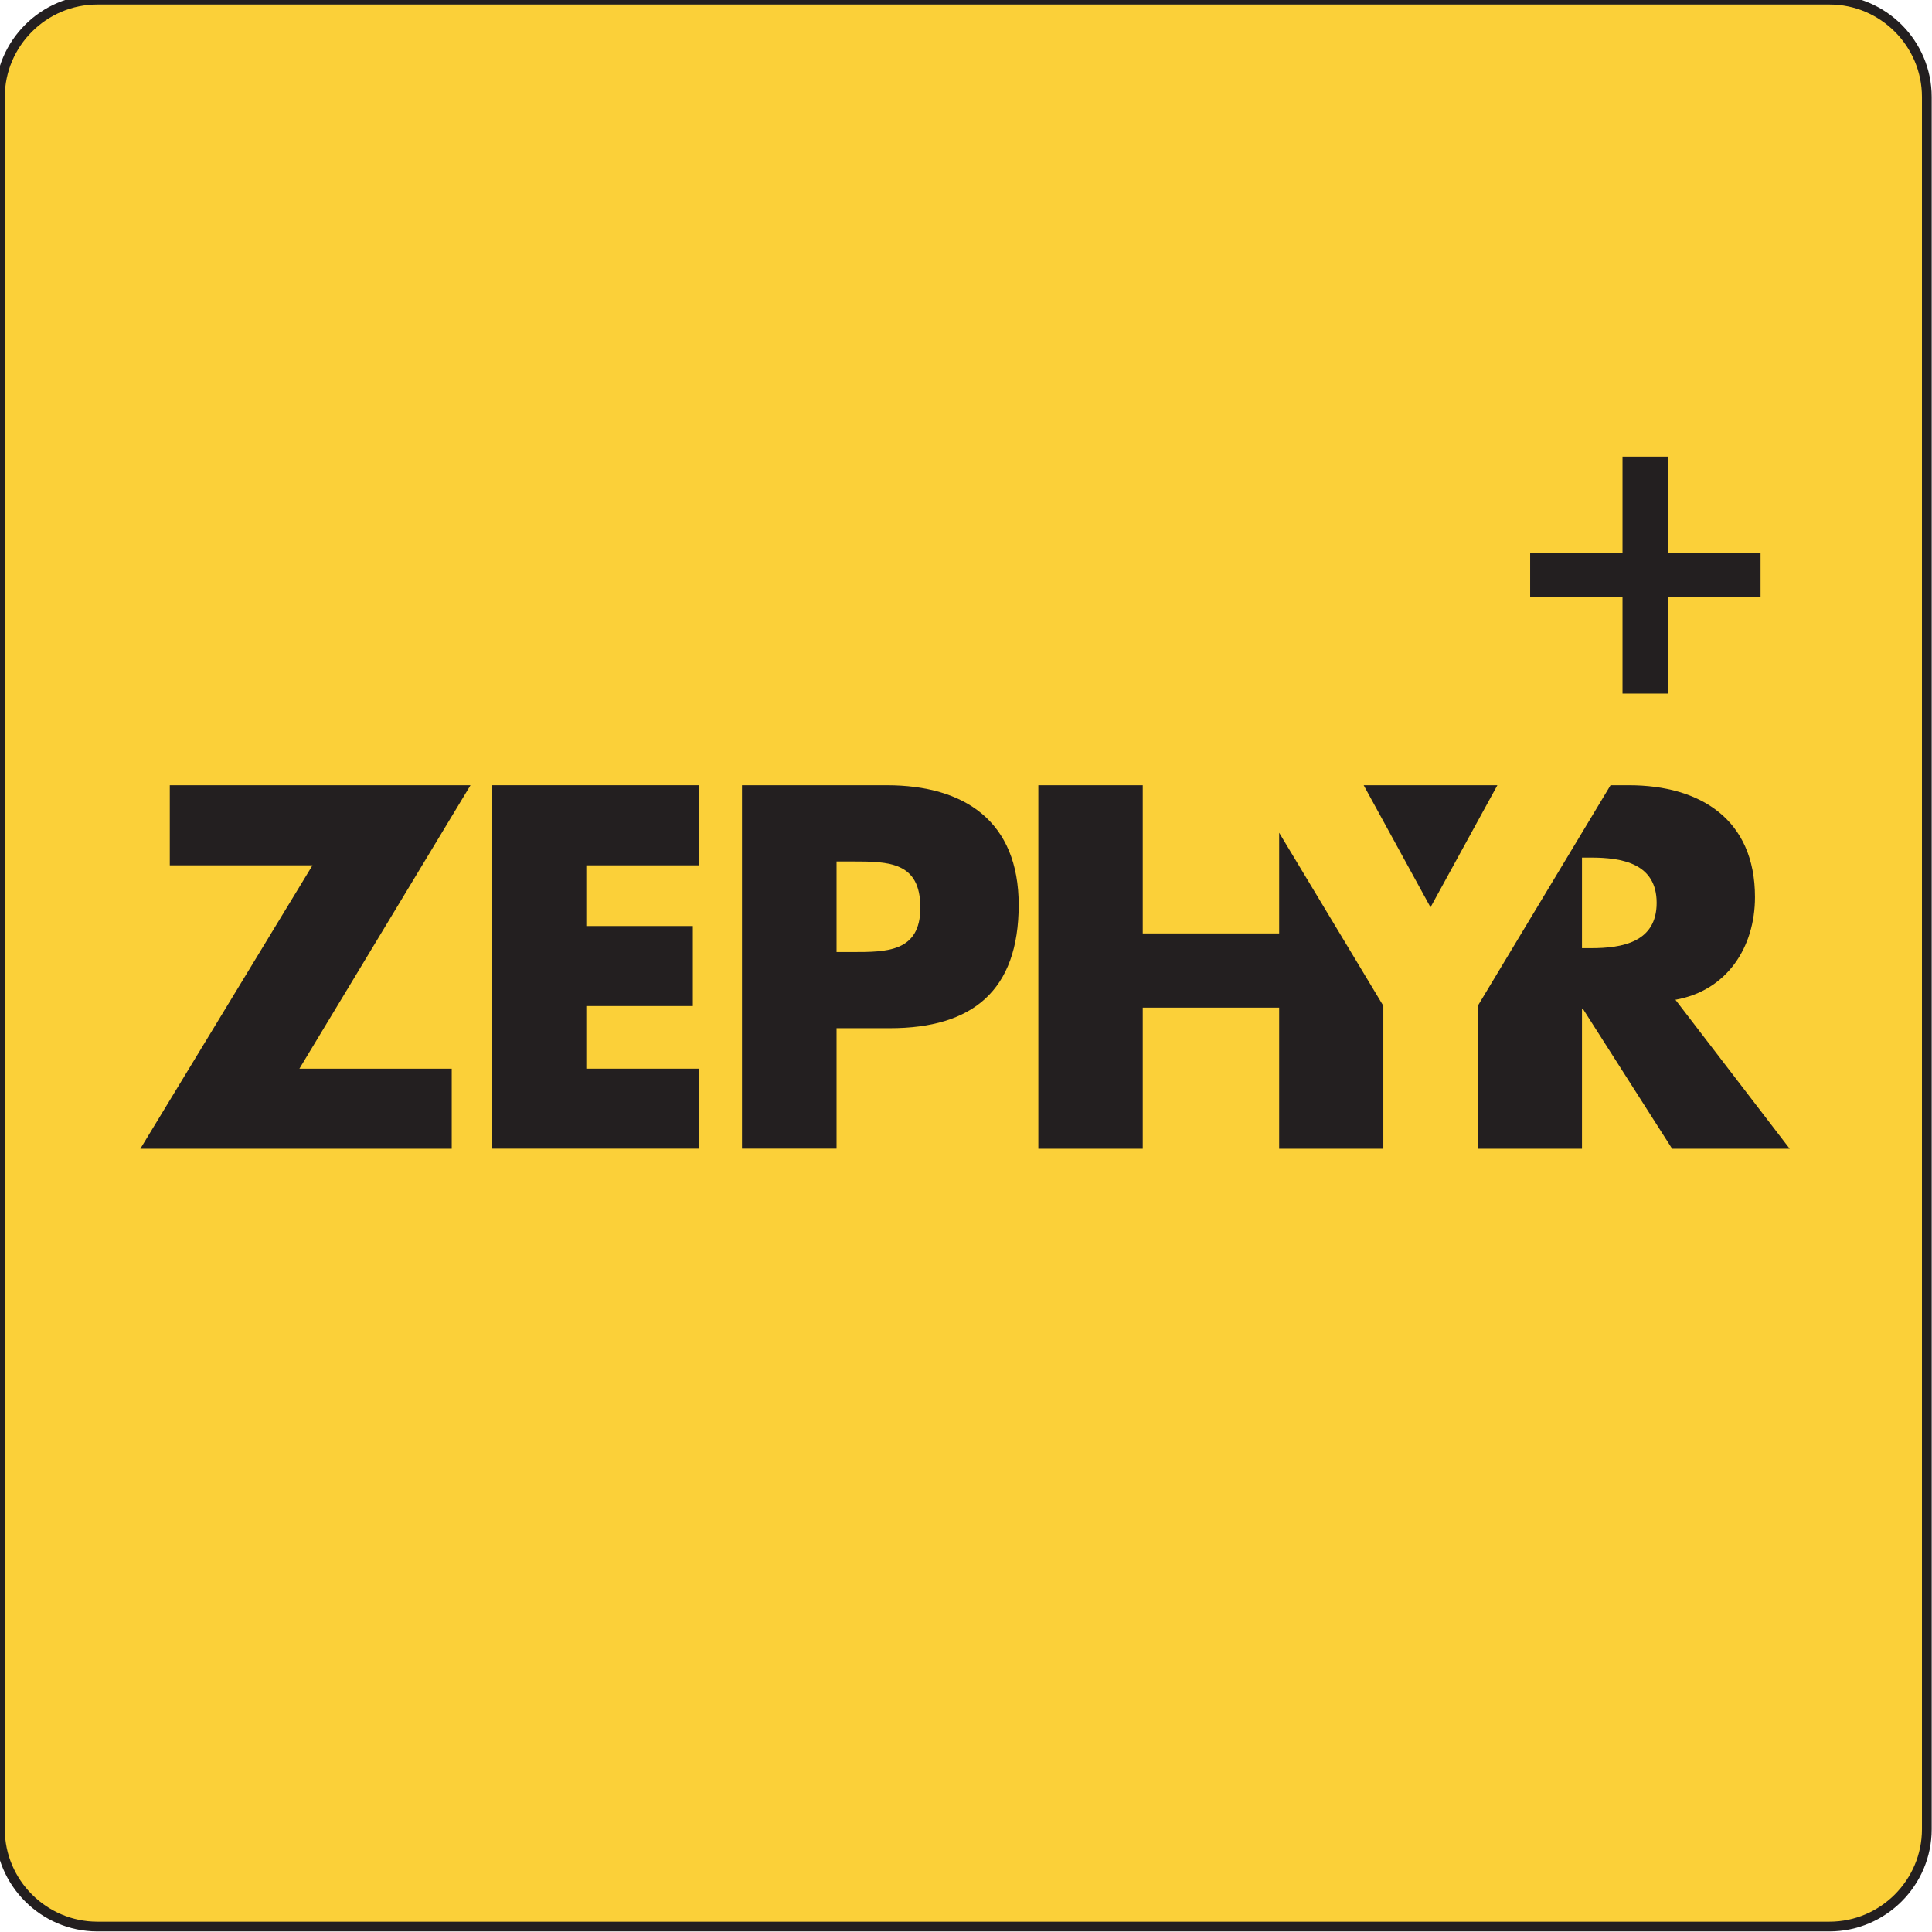
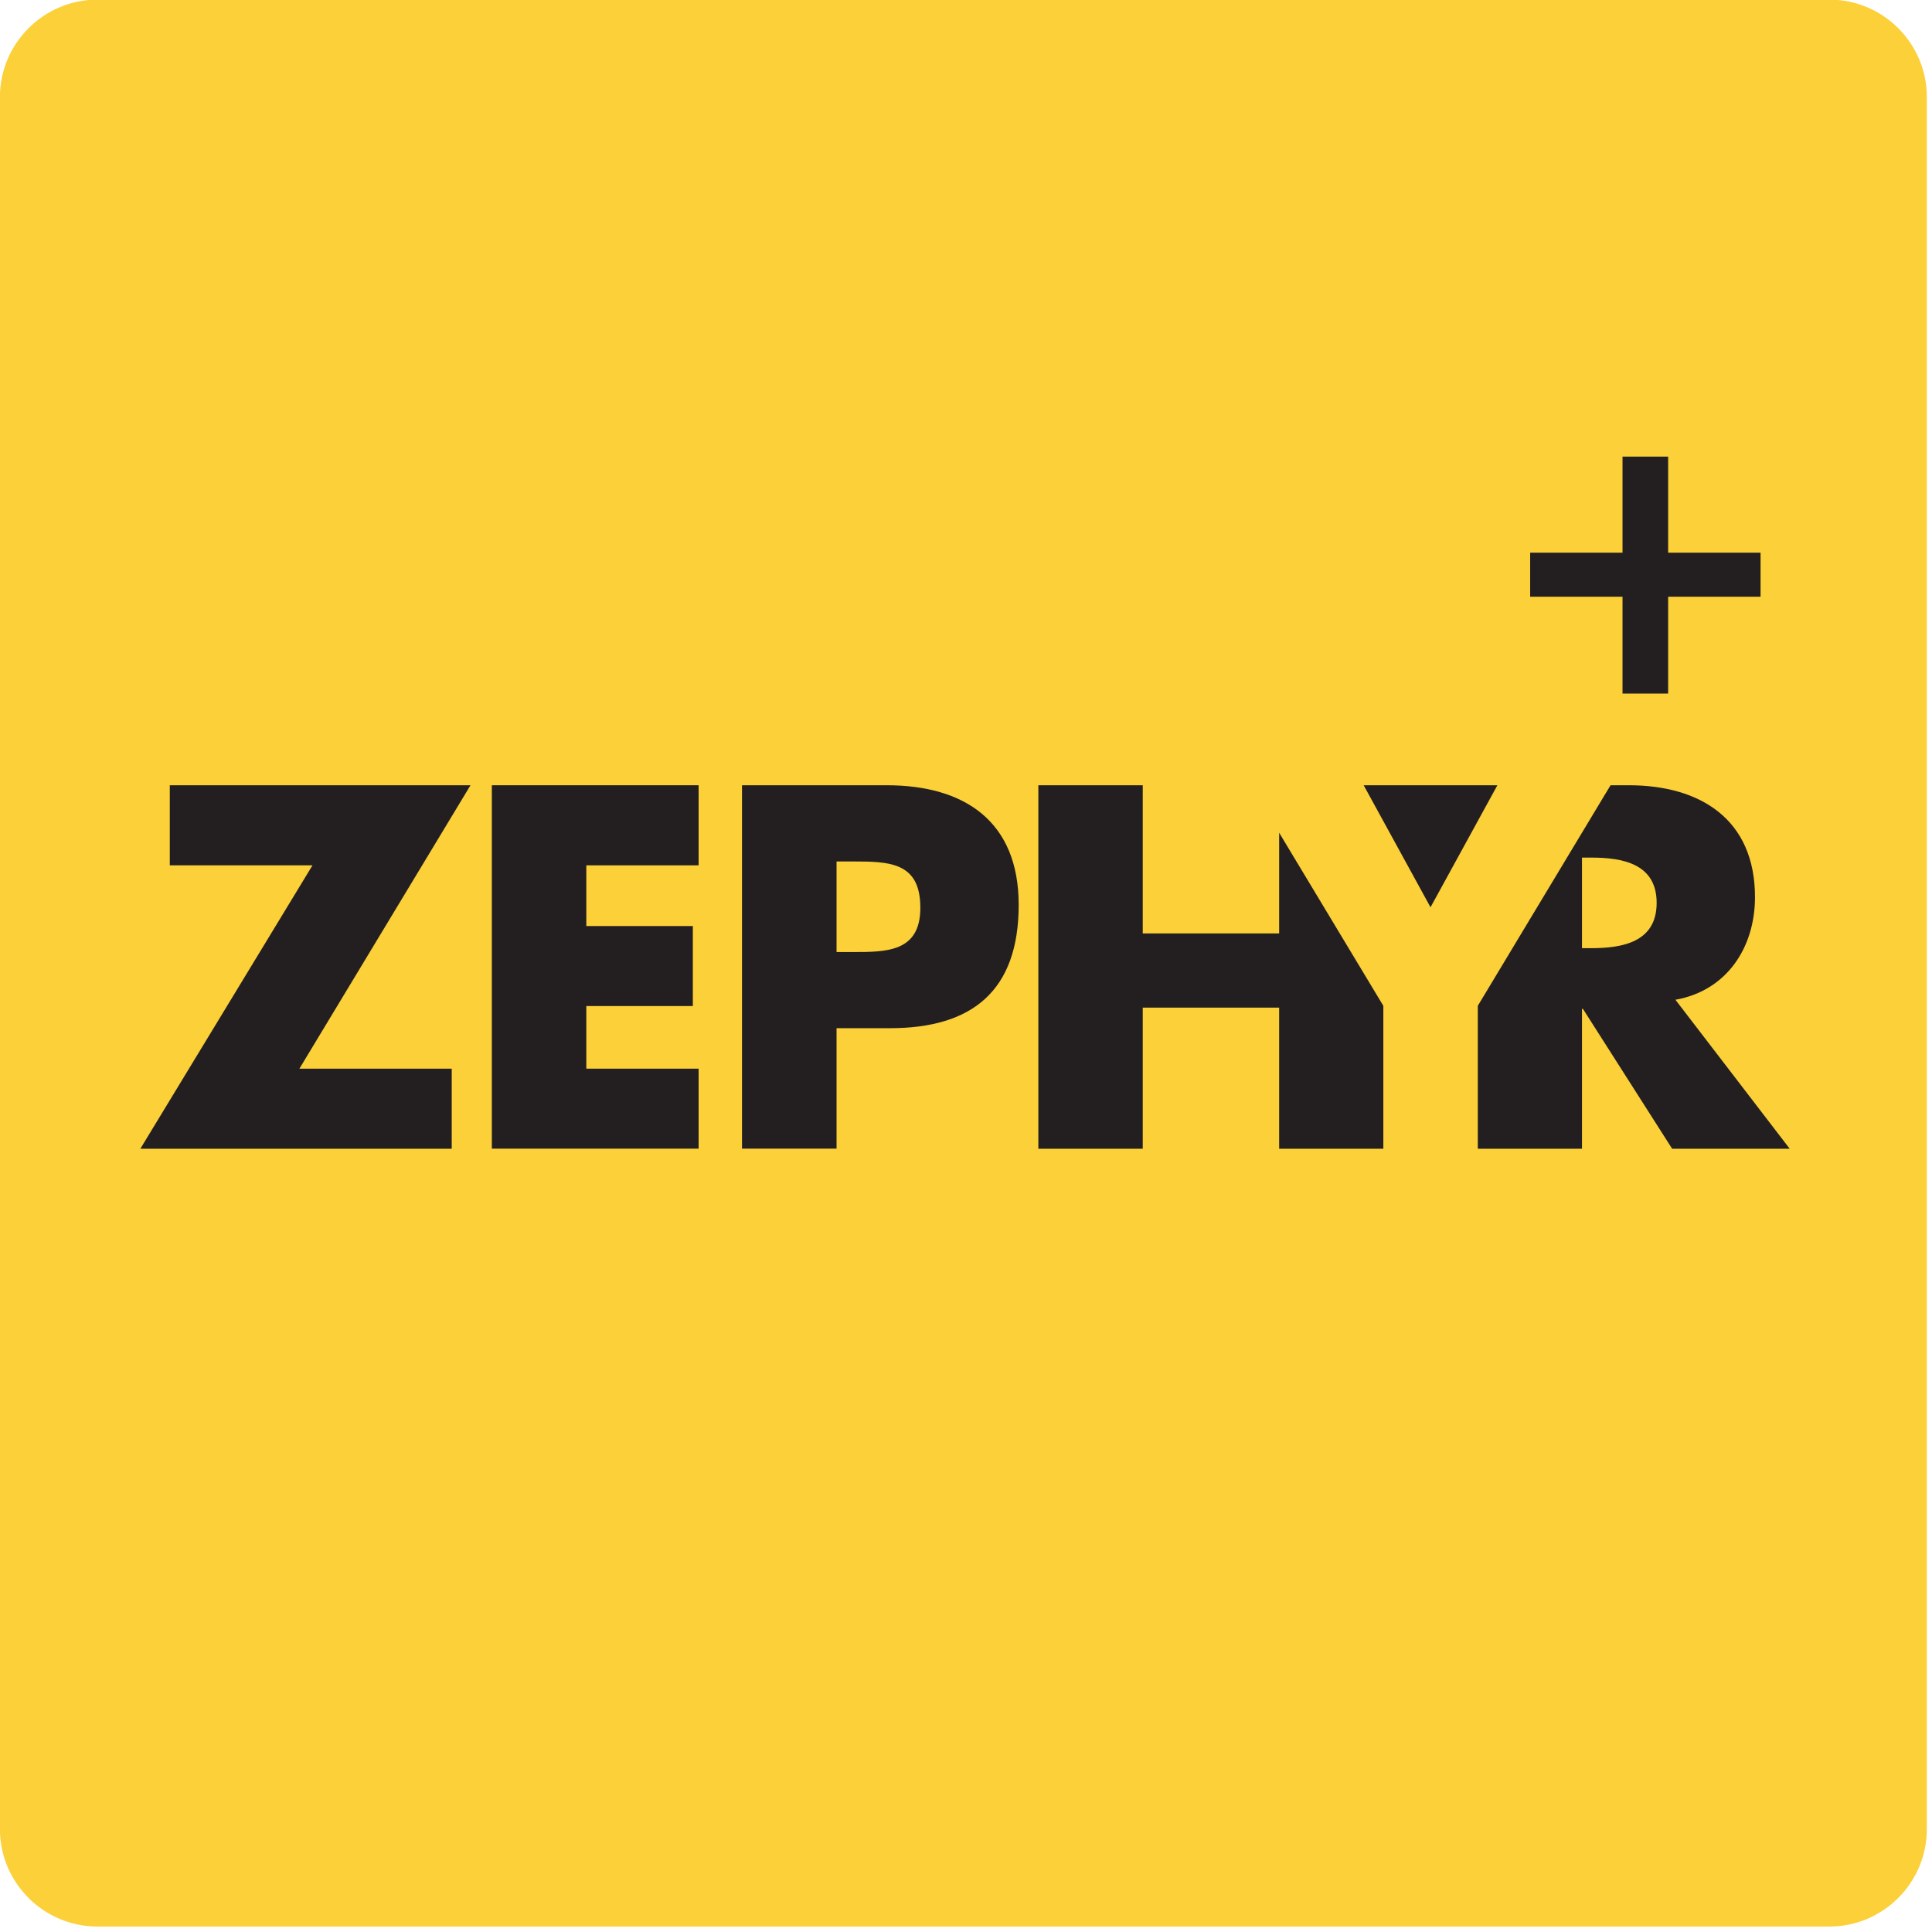
<svg xmlns="http://www.w3.org/2000/svg" width="104.007" height="104.006" viewBox="0 0 104.007 104.006">
  <defs>
    <clipPath id="clip-0">
      <path clip-rule="nonzero" d="M 0 0 L 104.007 0 L 104.007 104.006 L 0 104.006 Z M 0 0 " />
    </clipPath>
  </defs>
  <g transform="scale(1.006883,1.006883) translate(-0,-0)">
    <g clip-path="url(#clip-0)">
-       <path fill-rule="nonzero" fill="rgb(98.622%, 81.464%, 22.401%)" fill-opacity="1" stroke-width="0.525" stroke-linecap="butt" stroke-linejoin="miter" stroke="rgb(13.73%, 12.16%, 12.549%)" stroke-opacity="1" stroke-miterlimit="10" d="M 0 -0.001 C 0 -2.888 -2.362 -5.254 -5.253 -5.254 L -98.751 -5.254 C -101.642 -5.254 -104.008 -2.888 -104.008 -0.001 L -104.008 93.501 C -104.008 96.392 -101.642 98.754 -98.751 98.754 L -5.253 98.754 C -2.362 98.754 0 96.392 0 93.501 Z M 0 -0.001 " transform="matrix(0.990533, 0, 0, -0.990533, 103.0194, 97.79962)" />
+       <path fill-rule="nonzero" fill="rgb(98.622%, 81.464%, 22.401%)" fill-opacity="1" d="M 0 -0.001 C 0 -2.888 -2.362 -5.254 -5.253 -5.254 L -98.751 -5.254 C -101.642 -5.254 -104.008 -2.888 -104.008 -0.001 L -104.008 93.501 C -104.008 96.392 -101.642 98.754 -98.751 98.754 L -5.253 98.754 C -2.362 98.754 0 96.392 0 93.501 Z M 0 -0.001 " transform="matrix(0.990533, 0, 0, -0.990533, 103.0194, 97.79962)" />
    </g>
    <path fill-rule="nonzero" fill="rgb(13.73%, 12.16%, 12.549%)" fill-opacity="1" d="M 9.078 41.984 L 9.078 46.266 L 16.707 46.266 L 7.504 61.418 L 24.152 61.418 L 24.152 57.137 L 16.008 57.137 L 25.156 41.984 Z M 9.078 41.984 " />
    <path fill-rule="nonzero" fill="rgb(13.73%, 12.16%, 12.549%)" fill-opacity="1" d="M 26.297 61.414 L 37.352 61.414 L 37.352 57.137 L 31.348 57.137 L 31.348 53.789 L 37.043 53.789 L 37.043 49.512 L 31.348 49.512 L 31.348 46.266 L 37.352 46.266 L 37.352 41.984 L 26.297 41.984 Z M 26.297 61.414 " />
    <path fill-rule="nonzero" fill="rgb(13.73%, 12.16%, 12.549%)" fill-opacity="1" d="M 45.574 50.902 L 44.727 50.902 L 44.727 46.059 L 45.574 46.059 C 47.535 46.059 49.207 46.082 49.207 48.531 C 49.207 50.902 47.406 50.902 45.574 50.902 M 47.406 41.984 L 39.672 41.984 L 39.672 61.414 L 44.727 61.414 L 44.727 54.973 L 47.586 54.973 C 51.992 54.973 54.465 52.965 54.465 48.379 C 54.465 43.918 51.578 41.984 47.406 41.984 " />
    <path fill-rule="nonzero" fill="rgb(13.73%, 12.16%, 12.549%)" fill-opacity="1" d="M 85.07 50.695 L 84.582 50.695 L 84.582 45.852 L 85.07 45.852 C 86.719 45.852 88.574 46.16 88.574 48.273 C 88.574 50.387 86.719 50.695 85.07 50.695 M 89.578 53.453 C 92.336 52.965 93.832 50.645 93.832 47.965 C 93.832 43.816 90.922 41.984 87.082 41.984 L 86.109 41.984 L 79.012 53.777 L 79.012 61.418 L 84.582 61.418 L 84.582 53.941 L 84.633 53.941 L 89.402 61.418 L 95.688 61.418 Z M 89.578 53.453 " />
    <path fill-rule="nonzero" fill="rgb(13.73%, 12.16%, 12.549%)" fill-opacity="1" d="M 80.059 41.984 L 72.91 41.984 L 76.484 48.508 Z M 80.059 41.984 " />
    <path fill-rule="nonzero" fill="rgb(13.73%, 12.16%, 12.549%)" fill-opacity="1" d="M 68.391 44.523 L 68.391 49.906 L 61.098 49.906 L 61.098 41.984 L 55.516 41.984 L 55.516 61.418 L 61.098 61.418 L 61.098 53.875 L 68.391 53.875 L 68.391 61.418 L 73.961 61.418 L 73.961 53.777 Z M 68.391 44.523 " />
    <path fill-rule="nonzero" fill="rgb(13.73%, 12.16%, 12.549%)" fill-opacity="1" stroke-width="1.051" stroke-linecap="butt" stroke-linejoin="miter" stroke="rgb(13.73%, 12.16%, 12.549%)" stroke-opacity="1" stroke-miterlimit="10" d="M -0.001 0 L -0.001 -5.185 L 4.987 -5.185 L 4.987 -6.511 L -0.001 -6.511 L -0.001 -11.74 L -1.413 -11.74 L -1.413 -6.511 L -6.398 -6.511 L -6.398 -5.185 L -1.413 -5.185 L -1.413 0 Z M -0.001 0 " transform="matrix(0.990533, 0, 0, -0.990533, 88.66928, 24.9339)" />
  </g>
</svg>
